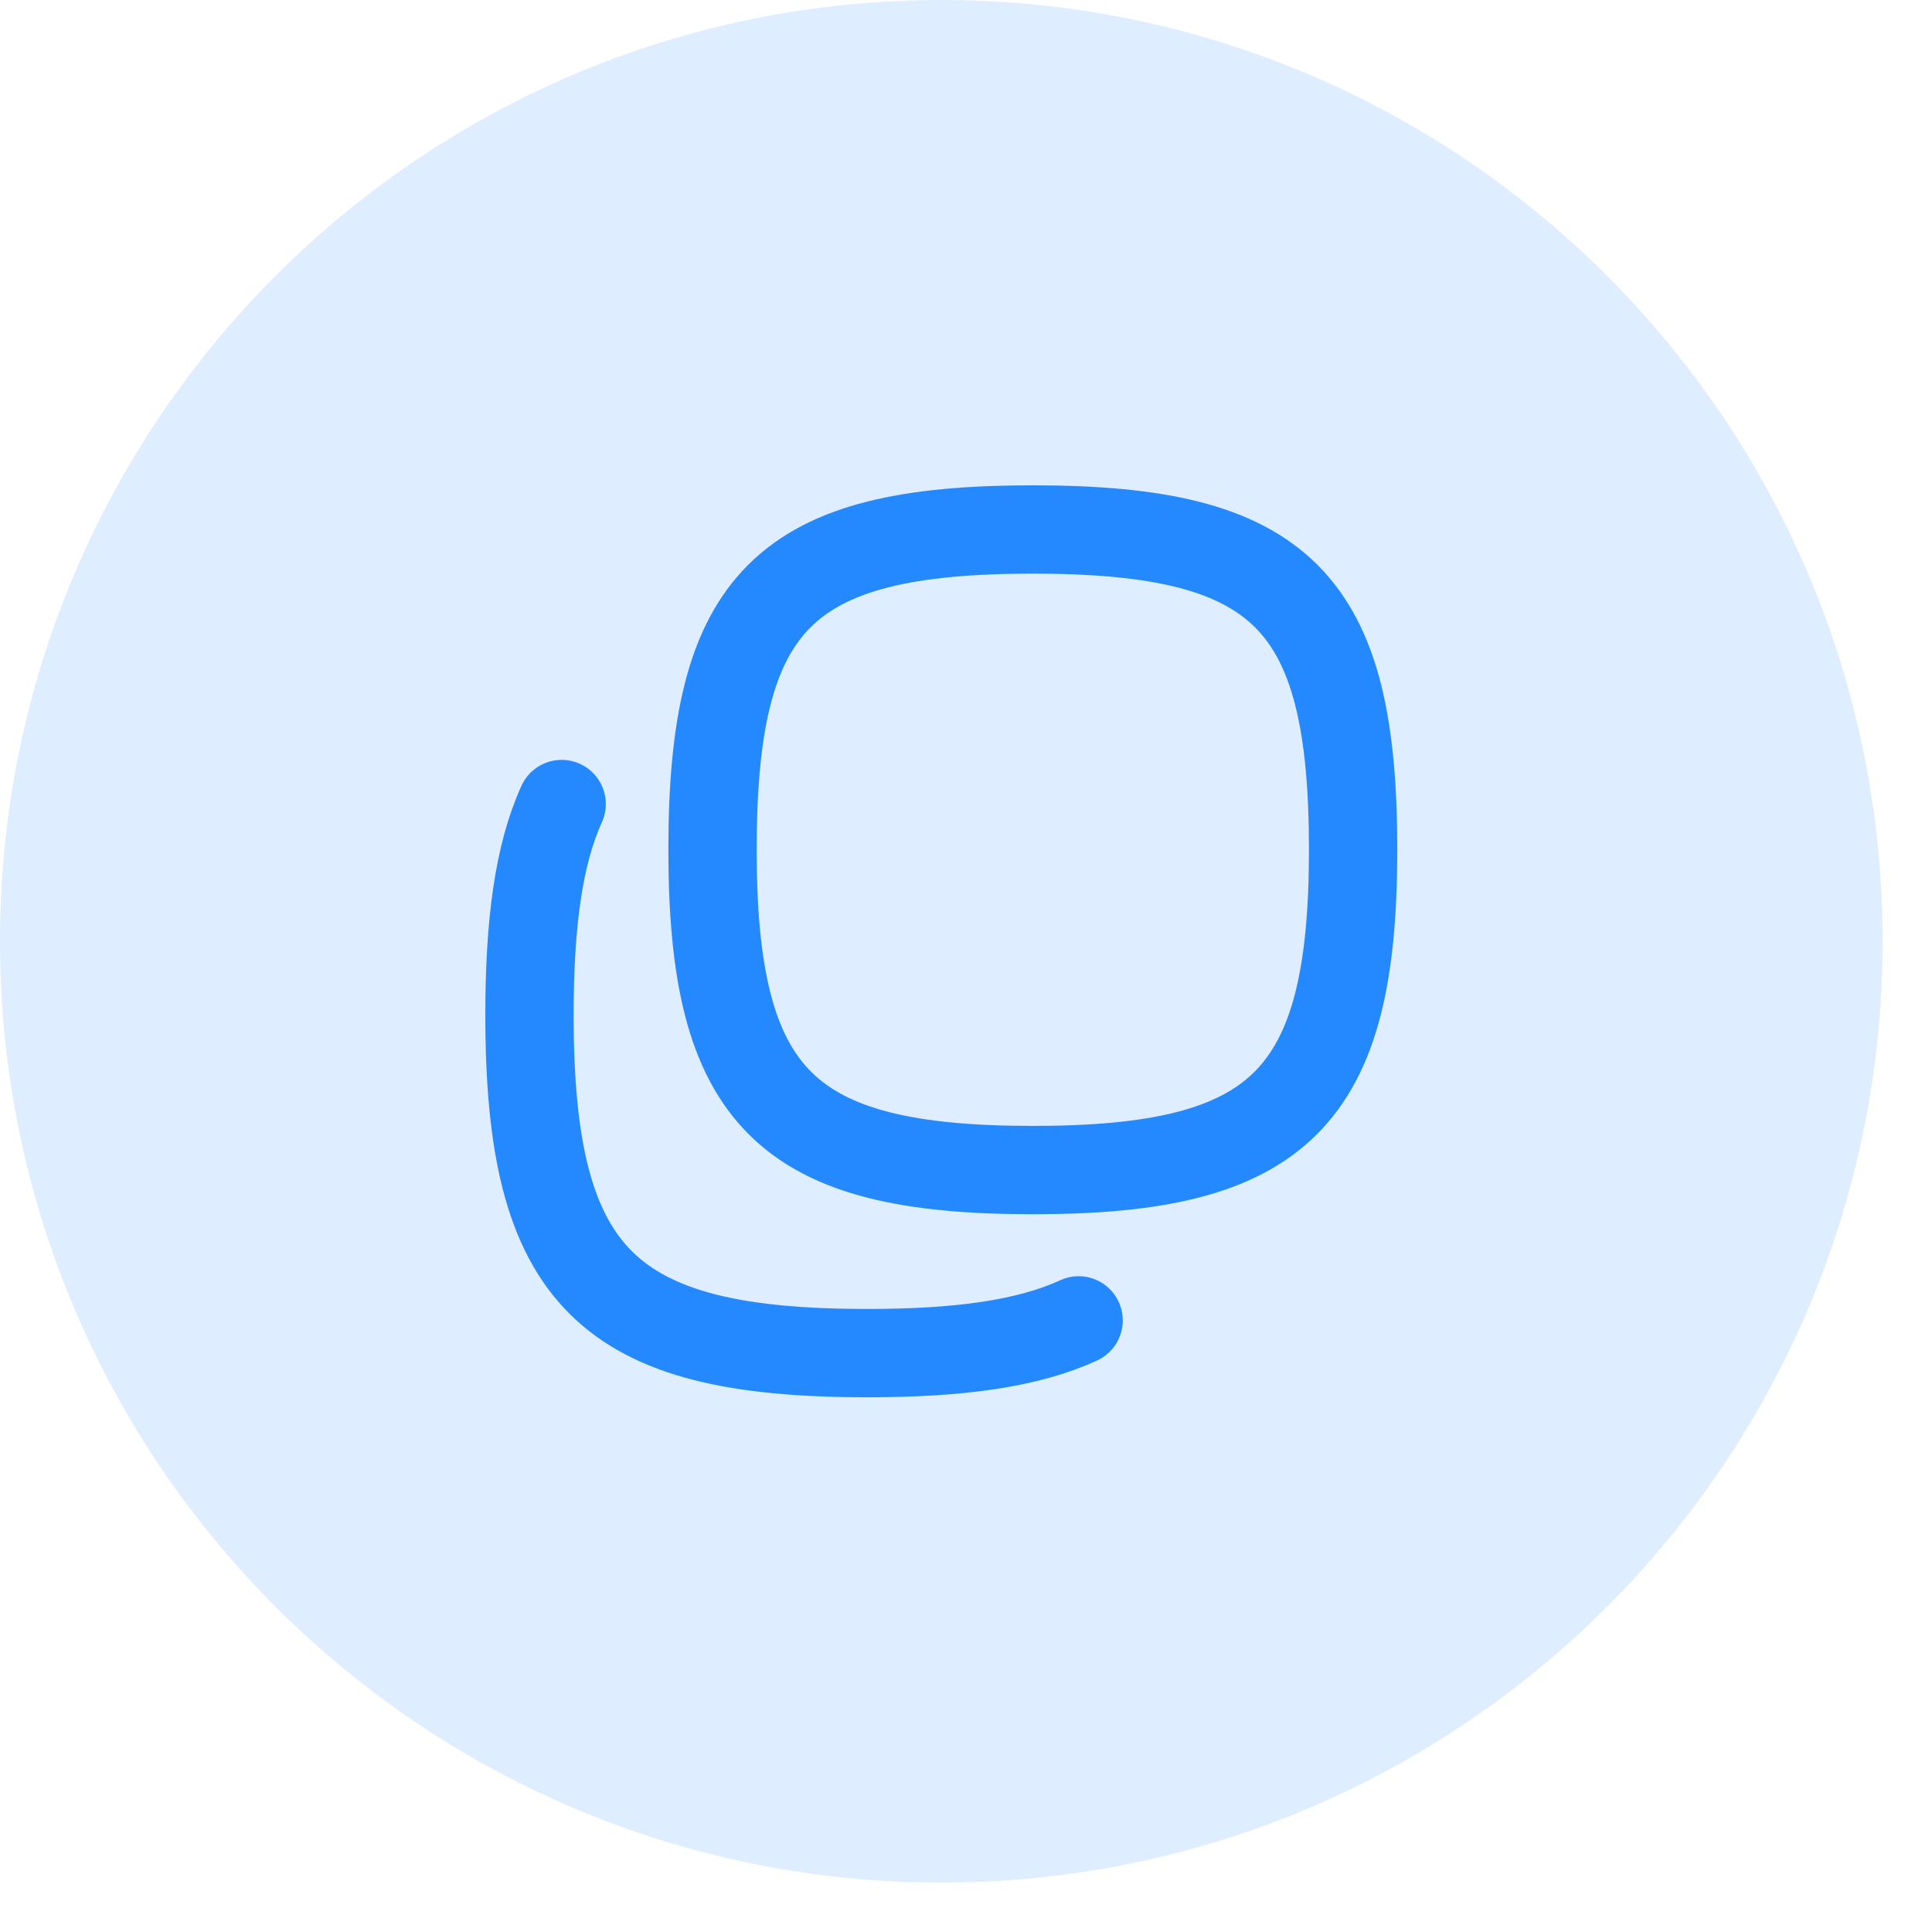
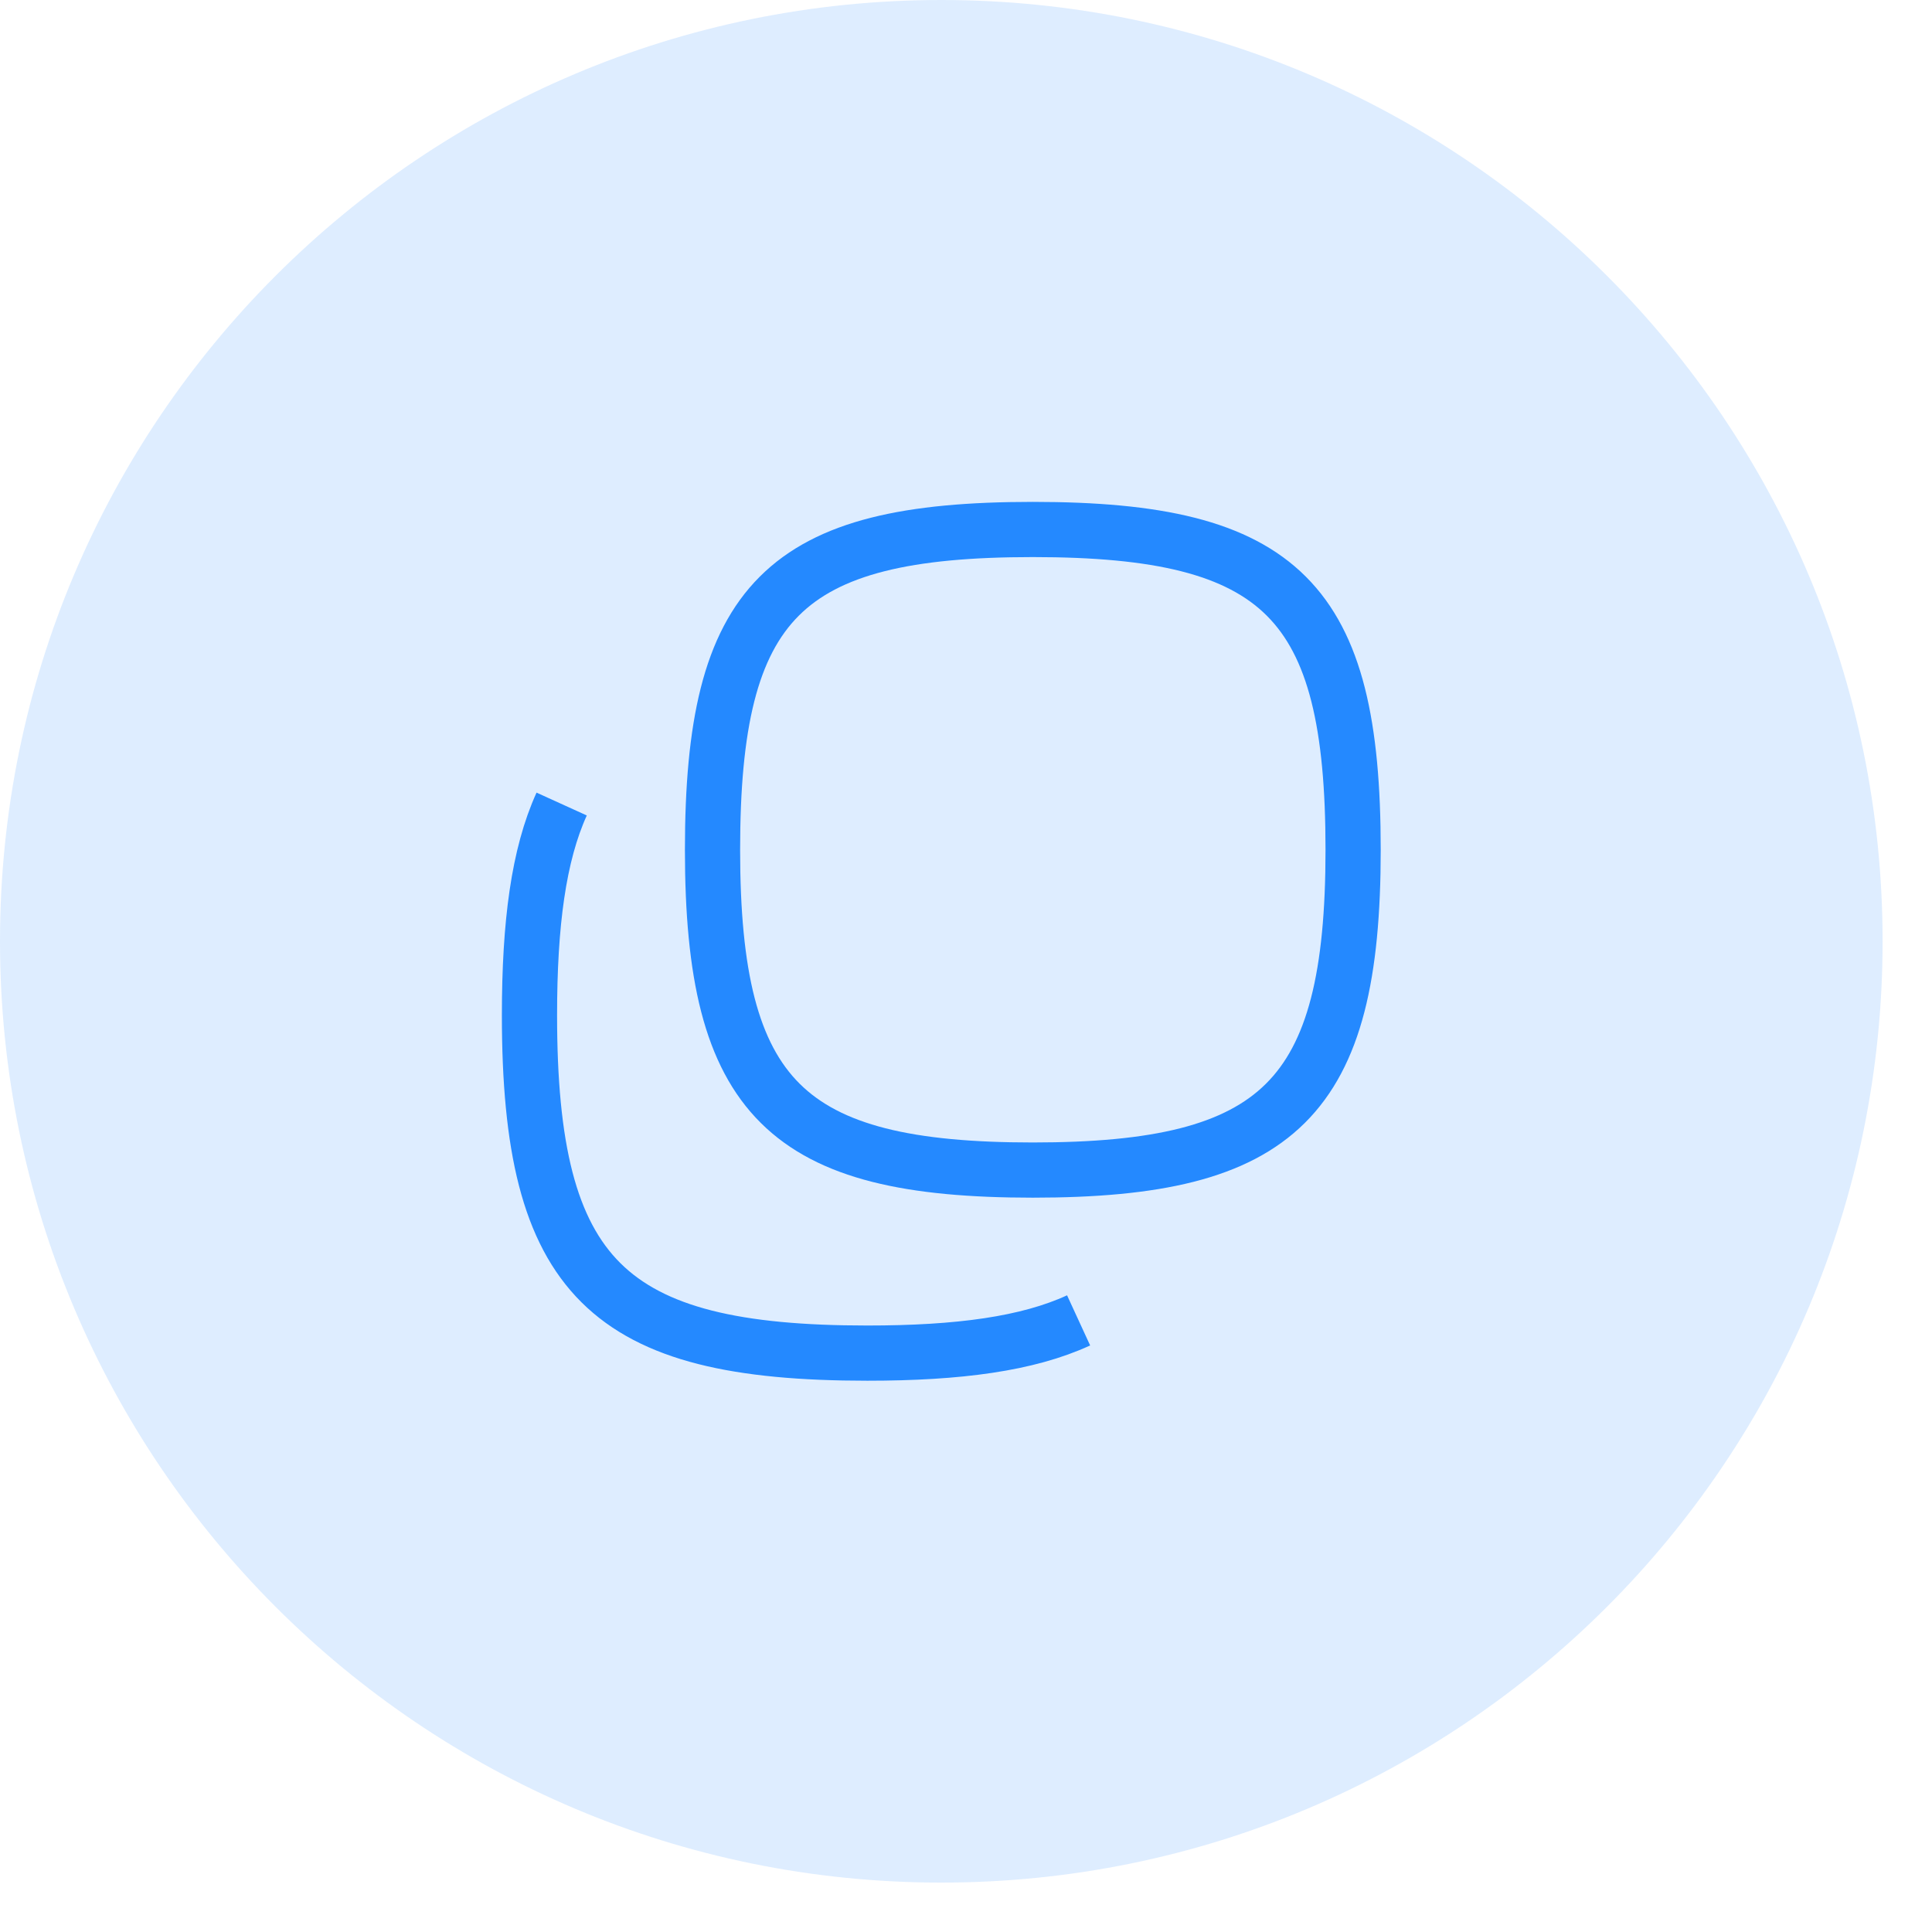
<svg xmlns="http://www.w3.org/2000/svg" width="35" height="35" viewBox="0 0 35 35" fill="none">
  <rect width="34.105" height="34.105" rx="17.053" fill="#2489FF" fill-opacity="0.15" />
-   <path d="M18.71 9.592C23.223 9.592 24.513 10.882 24.513 15.395C24.513 19.908 23.174 21.197 18.71 21.197C14.247 21.197 12.908 19.908 12.908 15.395C12.908 10.882 14.197 9.592 18.71 9.592Z" stroke="#2489FF" stroke-width="1.6" stroke-linecap="round" stroke-linejoin="round" />
-   <path d="M10.175 14.566C9.757 15.485 9.592 16.732 9.592 18.392C9.592 23.153 11.005 24.513 15.713 24.513C17.369 24.513 18.617 24.345 19.54 23.92" stroke="#2489FF" stroke-width="1.6" stroke-linecap="round" stroke-linejoin="round" />
+   <path d="M18.71 9.592C23.223 9.592 24.513 10.882 24.513 15.395C24.513 19.908 23.174 21.197 18.71 21.197C14.247 21.197 12.908 19.908 12.908 15.395C12.908 10.882 14.197 9.592 18.71 9.592Z" stroke="#2489FF" strokeWidth="1.6" strokeLinecap="round" strokeLinejoin="round" />
+   <path d="M10.175 14.566C9.757 15.485 9.592 16.732 9.592 18.392C9.592 23.153 11.005 24.513 15.713 24.513C17.369 24.513 18.617 24.345 19.54 23.92" stroke="#2489FF" strokeWidth="1.6" strokeLinecap="round" strokeLinejoin="round" />
</svg>
